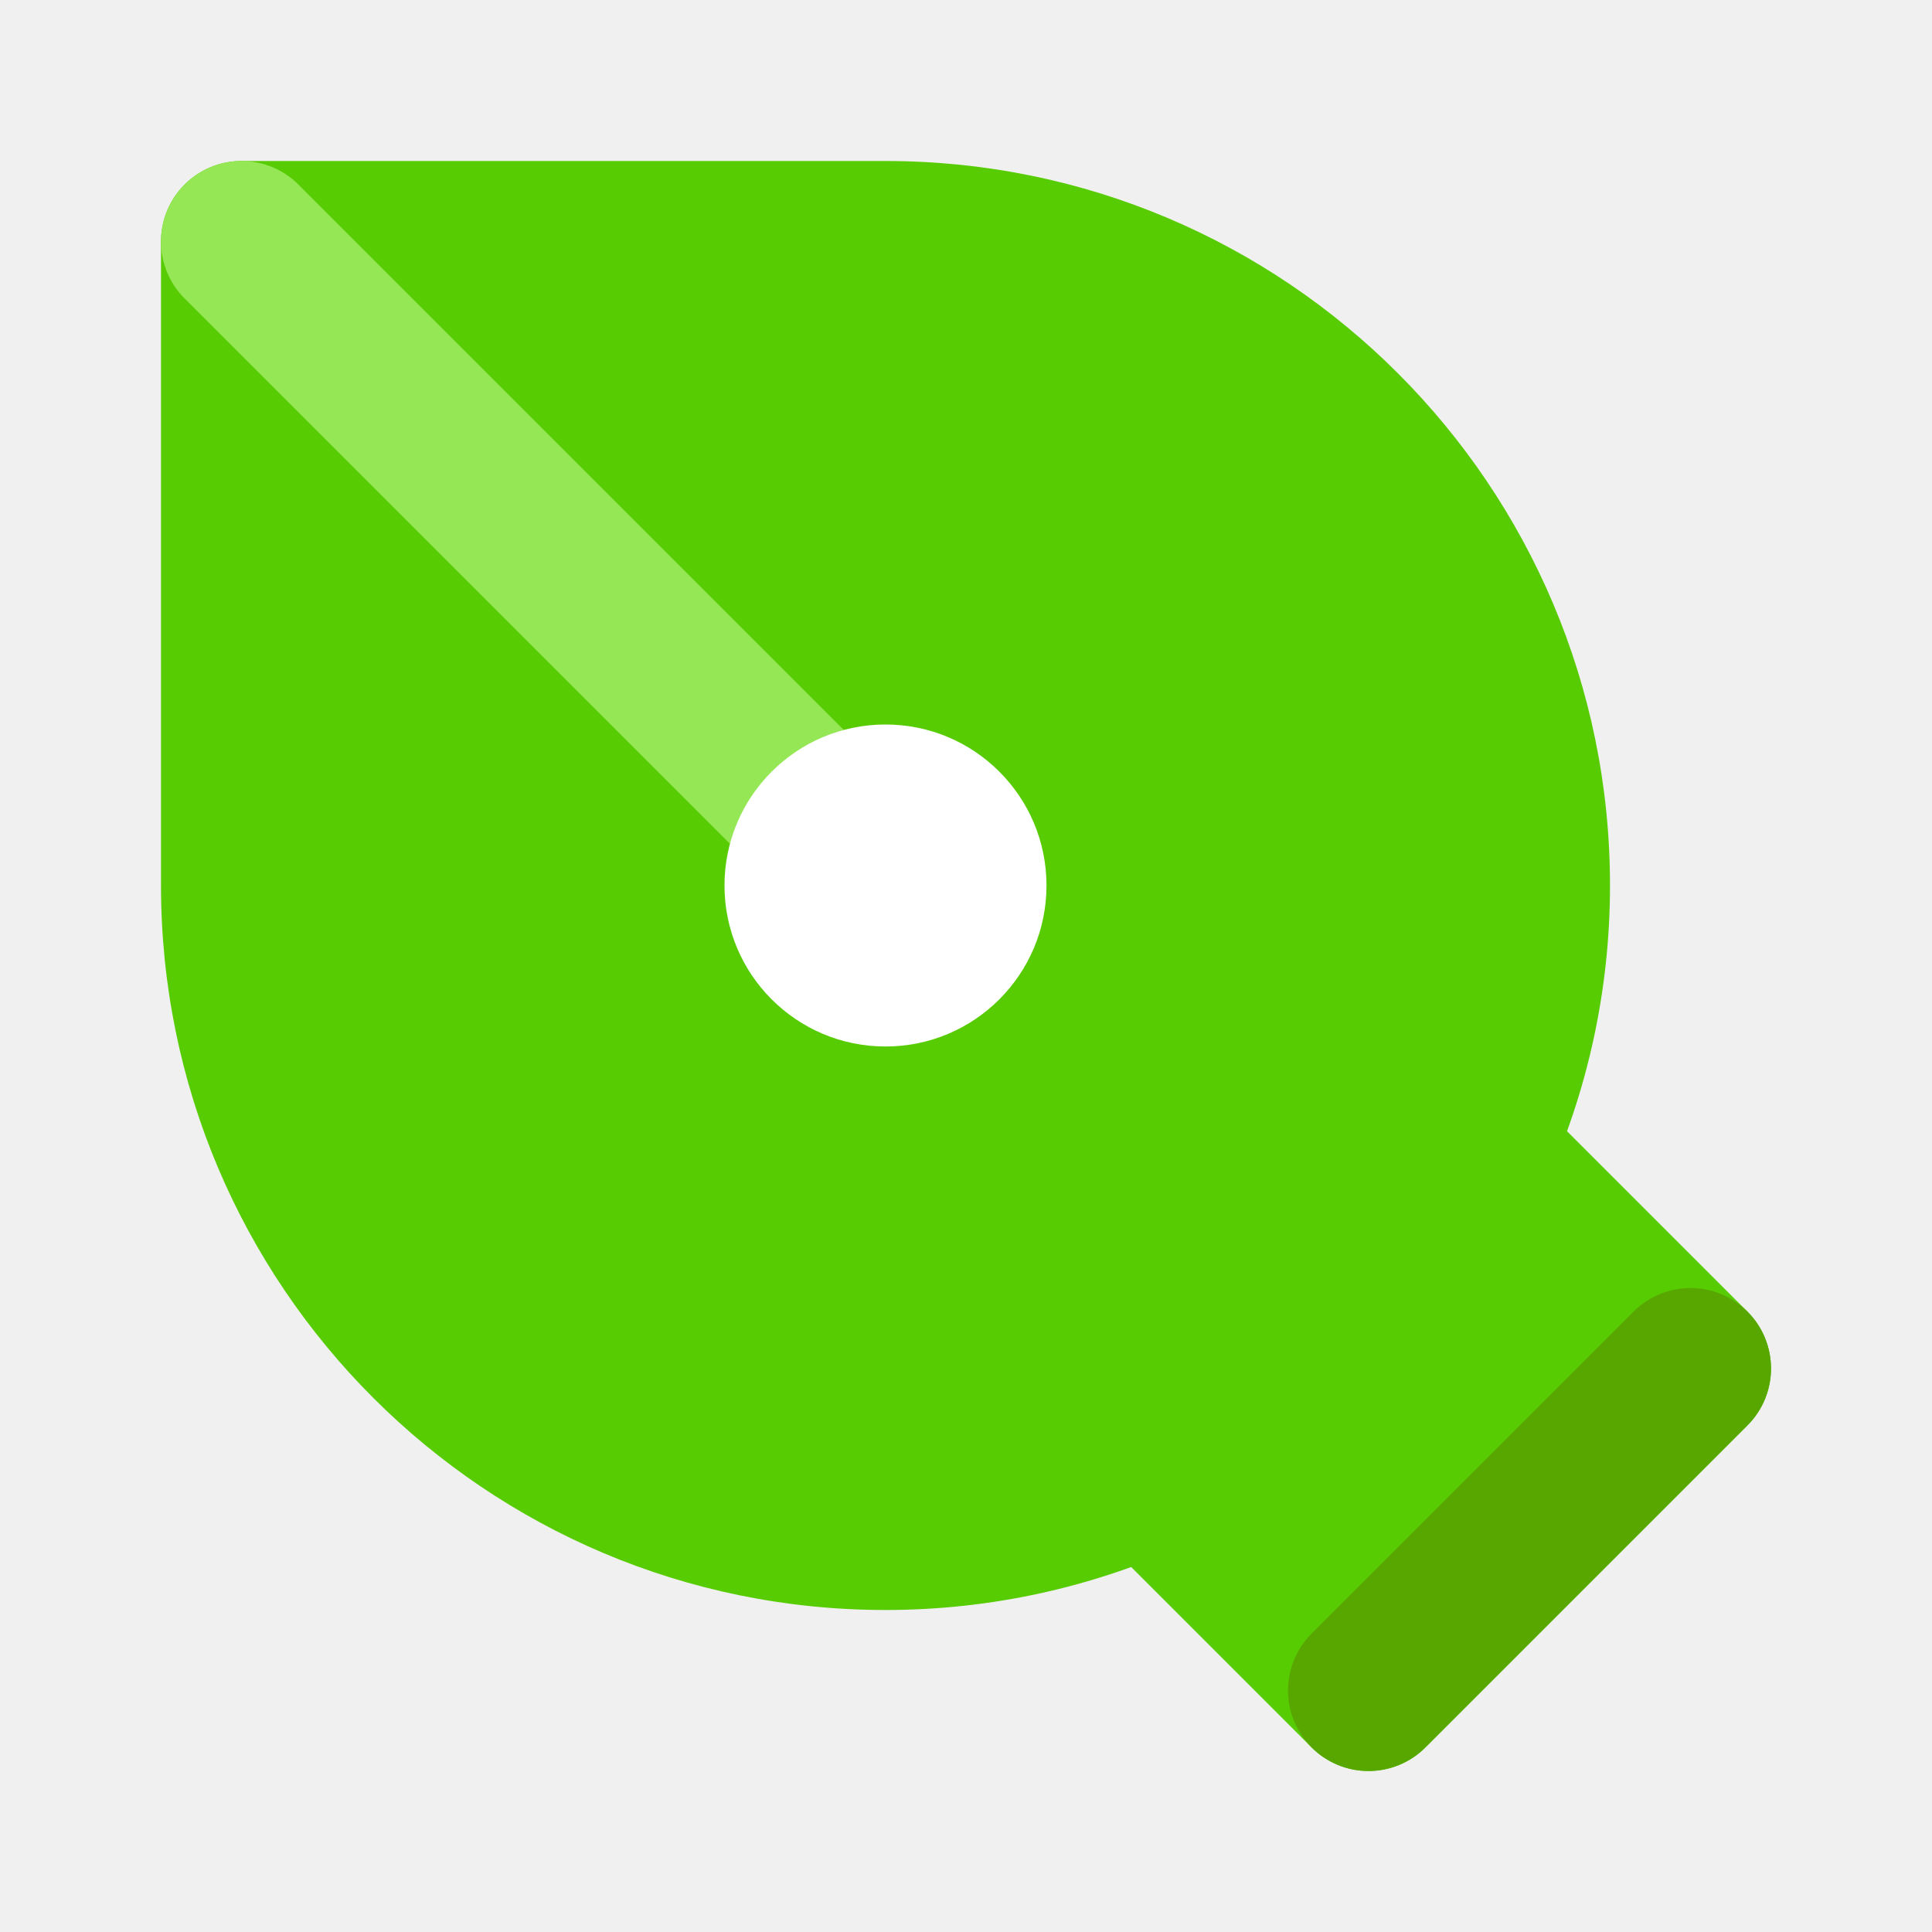
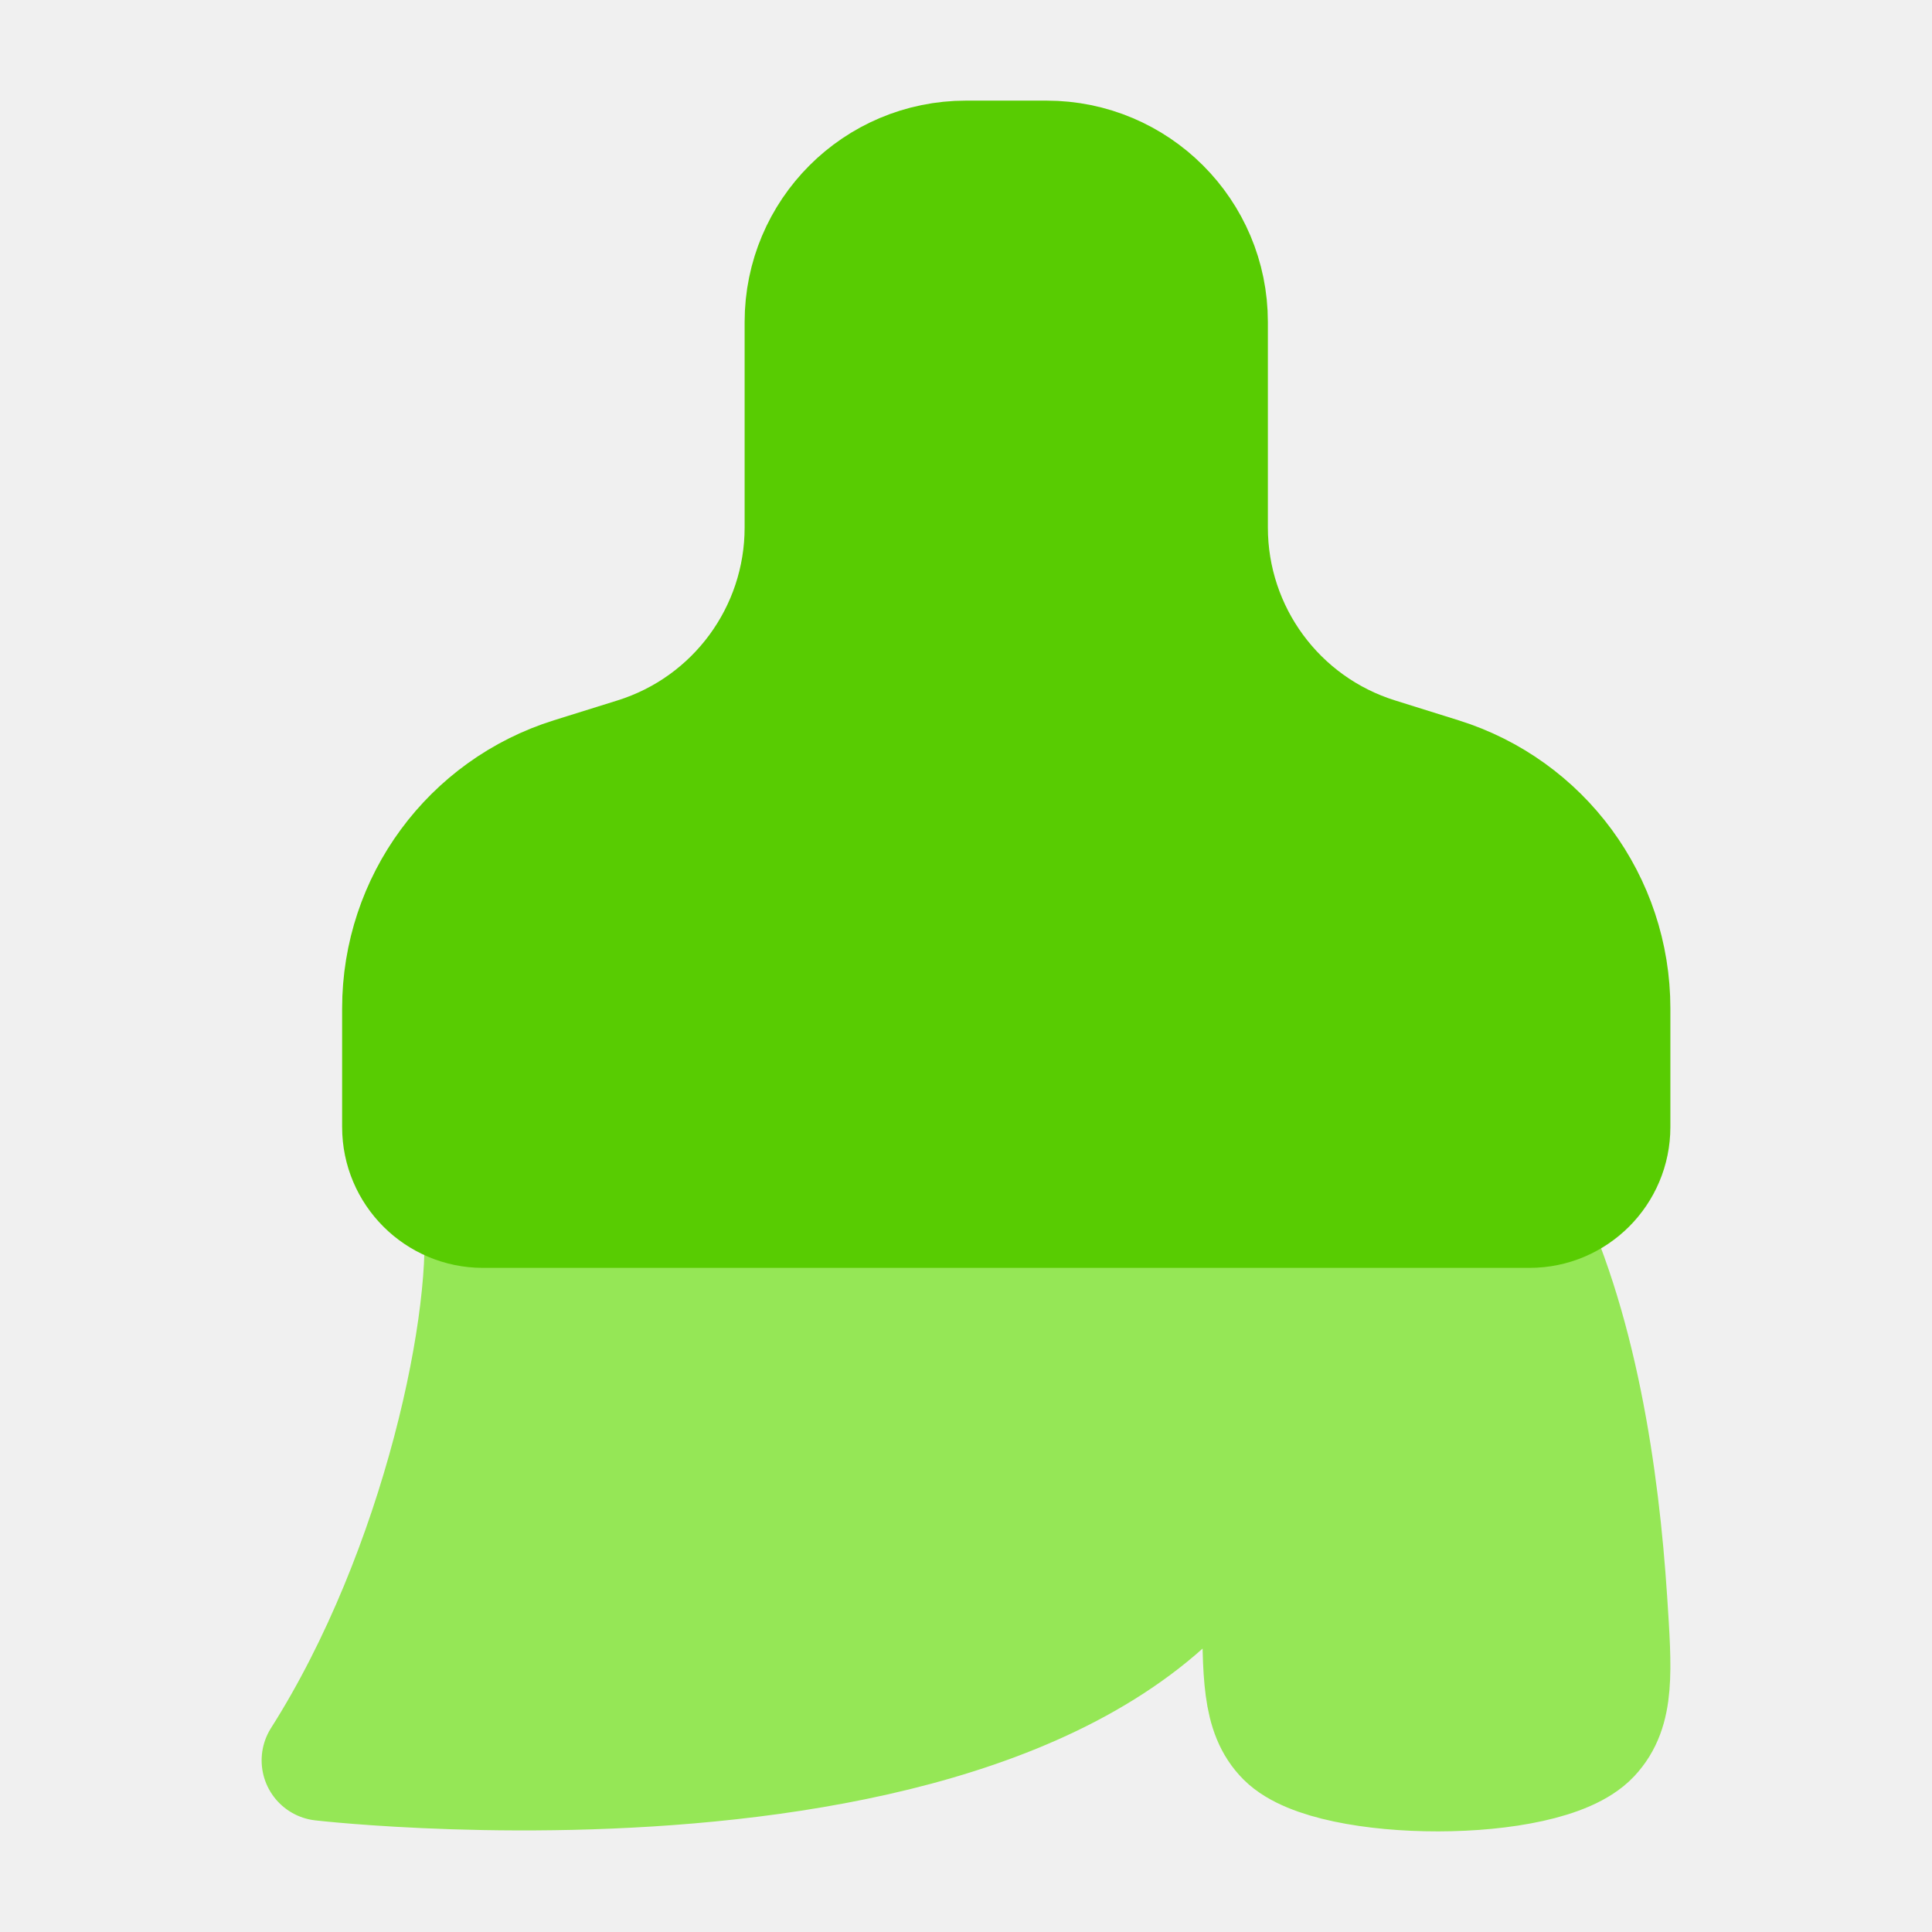
<svg xmlns="http://www.w3.org/2000/svg" width="24" height="24" viewBox="0 0 24 24" fill="none">
-   <g clip-path="url(#clip0_130_66)">
-     <path d="M11 3C15.418 3 19 6.582 19 11C19 12.174 18.745 13.287 18.291 14.291L21 17L17 21L14.291 18.291C13.287 18.745 12.174 19 11 19C6.582 19 3 15.418 3 11V3H11Z" fill="#58CC02" />
-     <path d="M18.291 14.291L17.38 13.879C17.208 14.258 17.29 14.704 17.584 14.998L18.291 14.291ZM21 17L21.707 17.707C22.098 17.317 22.098 16.683 21.707 16.293L21 17ZM17 21L16.293 21.707C16.683 22.098 17.317 22.098 17.707 21.707L17 21ZM14.291 18.291L14.998 17.584C14.704 17.29 14.258 17.208 13.879 17.38L14.291 18.291ZM3 3V2C2.448 2 2 2.448 2 3H3ZM11 3V4C14.866 4 18 7.134 18 11H19H20C20 6.029 15.971 2 11 2V3ZM19 11H18C18 12.027 17.777 13.001 17.38 13.879L18.291 14.291L19.202 14.703C19.713 13.573 20 12.32 20 11H19ZM18.291 14.291L17.584 14.998L20.293 17.707L21 17L21.707 16.293L18.998 13.584L18.291 14.291ZM21 17L20.293 16.293L16.293 20.293L17 21L17.707 21.707L21.707 17.707L21 17ZM17 21L17.707 20.293L14.998 17.584L14.291 18.291L13.584 18.998L16.293 21.707L17 21ZM14.291 18.291L13.879 17.38C13.001 17.777 12.027 18 11 18V19V20C12.32 20 13.573 19.713 14.703 19.202L14.291 18.291ZM11 19V18C7.134 18 4 14.866 4 11H3H2C2 15.971 6.029 20 11 20V19ZM3 11H4V3H3H2V11H3ZM3 3V4H11V3V2H3V3Z" fill="#58CC02" />
-     <path d="M21 17L17 21" stroke="#58A700" stroke-width="2" stroke-linecap="round" />
-     <path d="M3 3L11 11" stroke="#95E756" stroke-width="2" stroke-linecap="round" stroke-linejoin="round" />
-     <ellipse cx="11" cy="11" rx="2" ry="2" transform="rotate(-180 11 11)" fill="white" />
-   </g>
-   <defs>
-     <clipPath id="clip0_130_66">
-       <rect width="24" height="24" fill="white" />
-     </clipPath>
-   </defs>
+   <path d="M6.002 15C6.158 16.308 5.496 19.513 4 21.868C4 21.868 14.292 23.059 15.685 17.943V19.871C15.685 20.812 15.685 21.283 15.978 21.576C16.542 22.138 19.189 22.153 19.754 21.552C20.05 21.236 20.021 20.782 19.961 19.873C19.863 18.375 19.593 16.456 18.852 15" fill="#95E756" />
+   <path d="M6.002 15C6.158 16.308 5.496 19.513 4 21.868C4 21.868 14.292 23.059 15.685 17.943V19.871C15.685 20.812 15.685 21.283 15.978 21.576C16.542 22.138 19.189 22.153 19.754 21.552C20.05 21.236 20.021 20.782 19.961 19.873C19.863 18.375 19.593 16.456 18.852 15" stroke="#95E756" stroke-width="1.5" stroke-linecap="round" stroke-linejoin="round" />
+   <path d="M10 4C10 2.895 10.895 2 12 2H13C14.105 2 15 2.895 15 4V6.553C15 7.866 15.853 9.026 17.107 9.417L17.893 9.663C19.147 10.054 20 11.214 20 12.527V14C20 14.552 19.552 15 19 15H6C5.448 15 5 14.552 5 14V12.527C5 11.214 5.853 10.054 7.106 9.663L7.894 9.417C9.147 9.026 10 7.866 10 6.553V4Z" fill="#58CC02" stroke="#58CC02" stroke-width="1.5" />
</svg>
